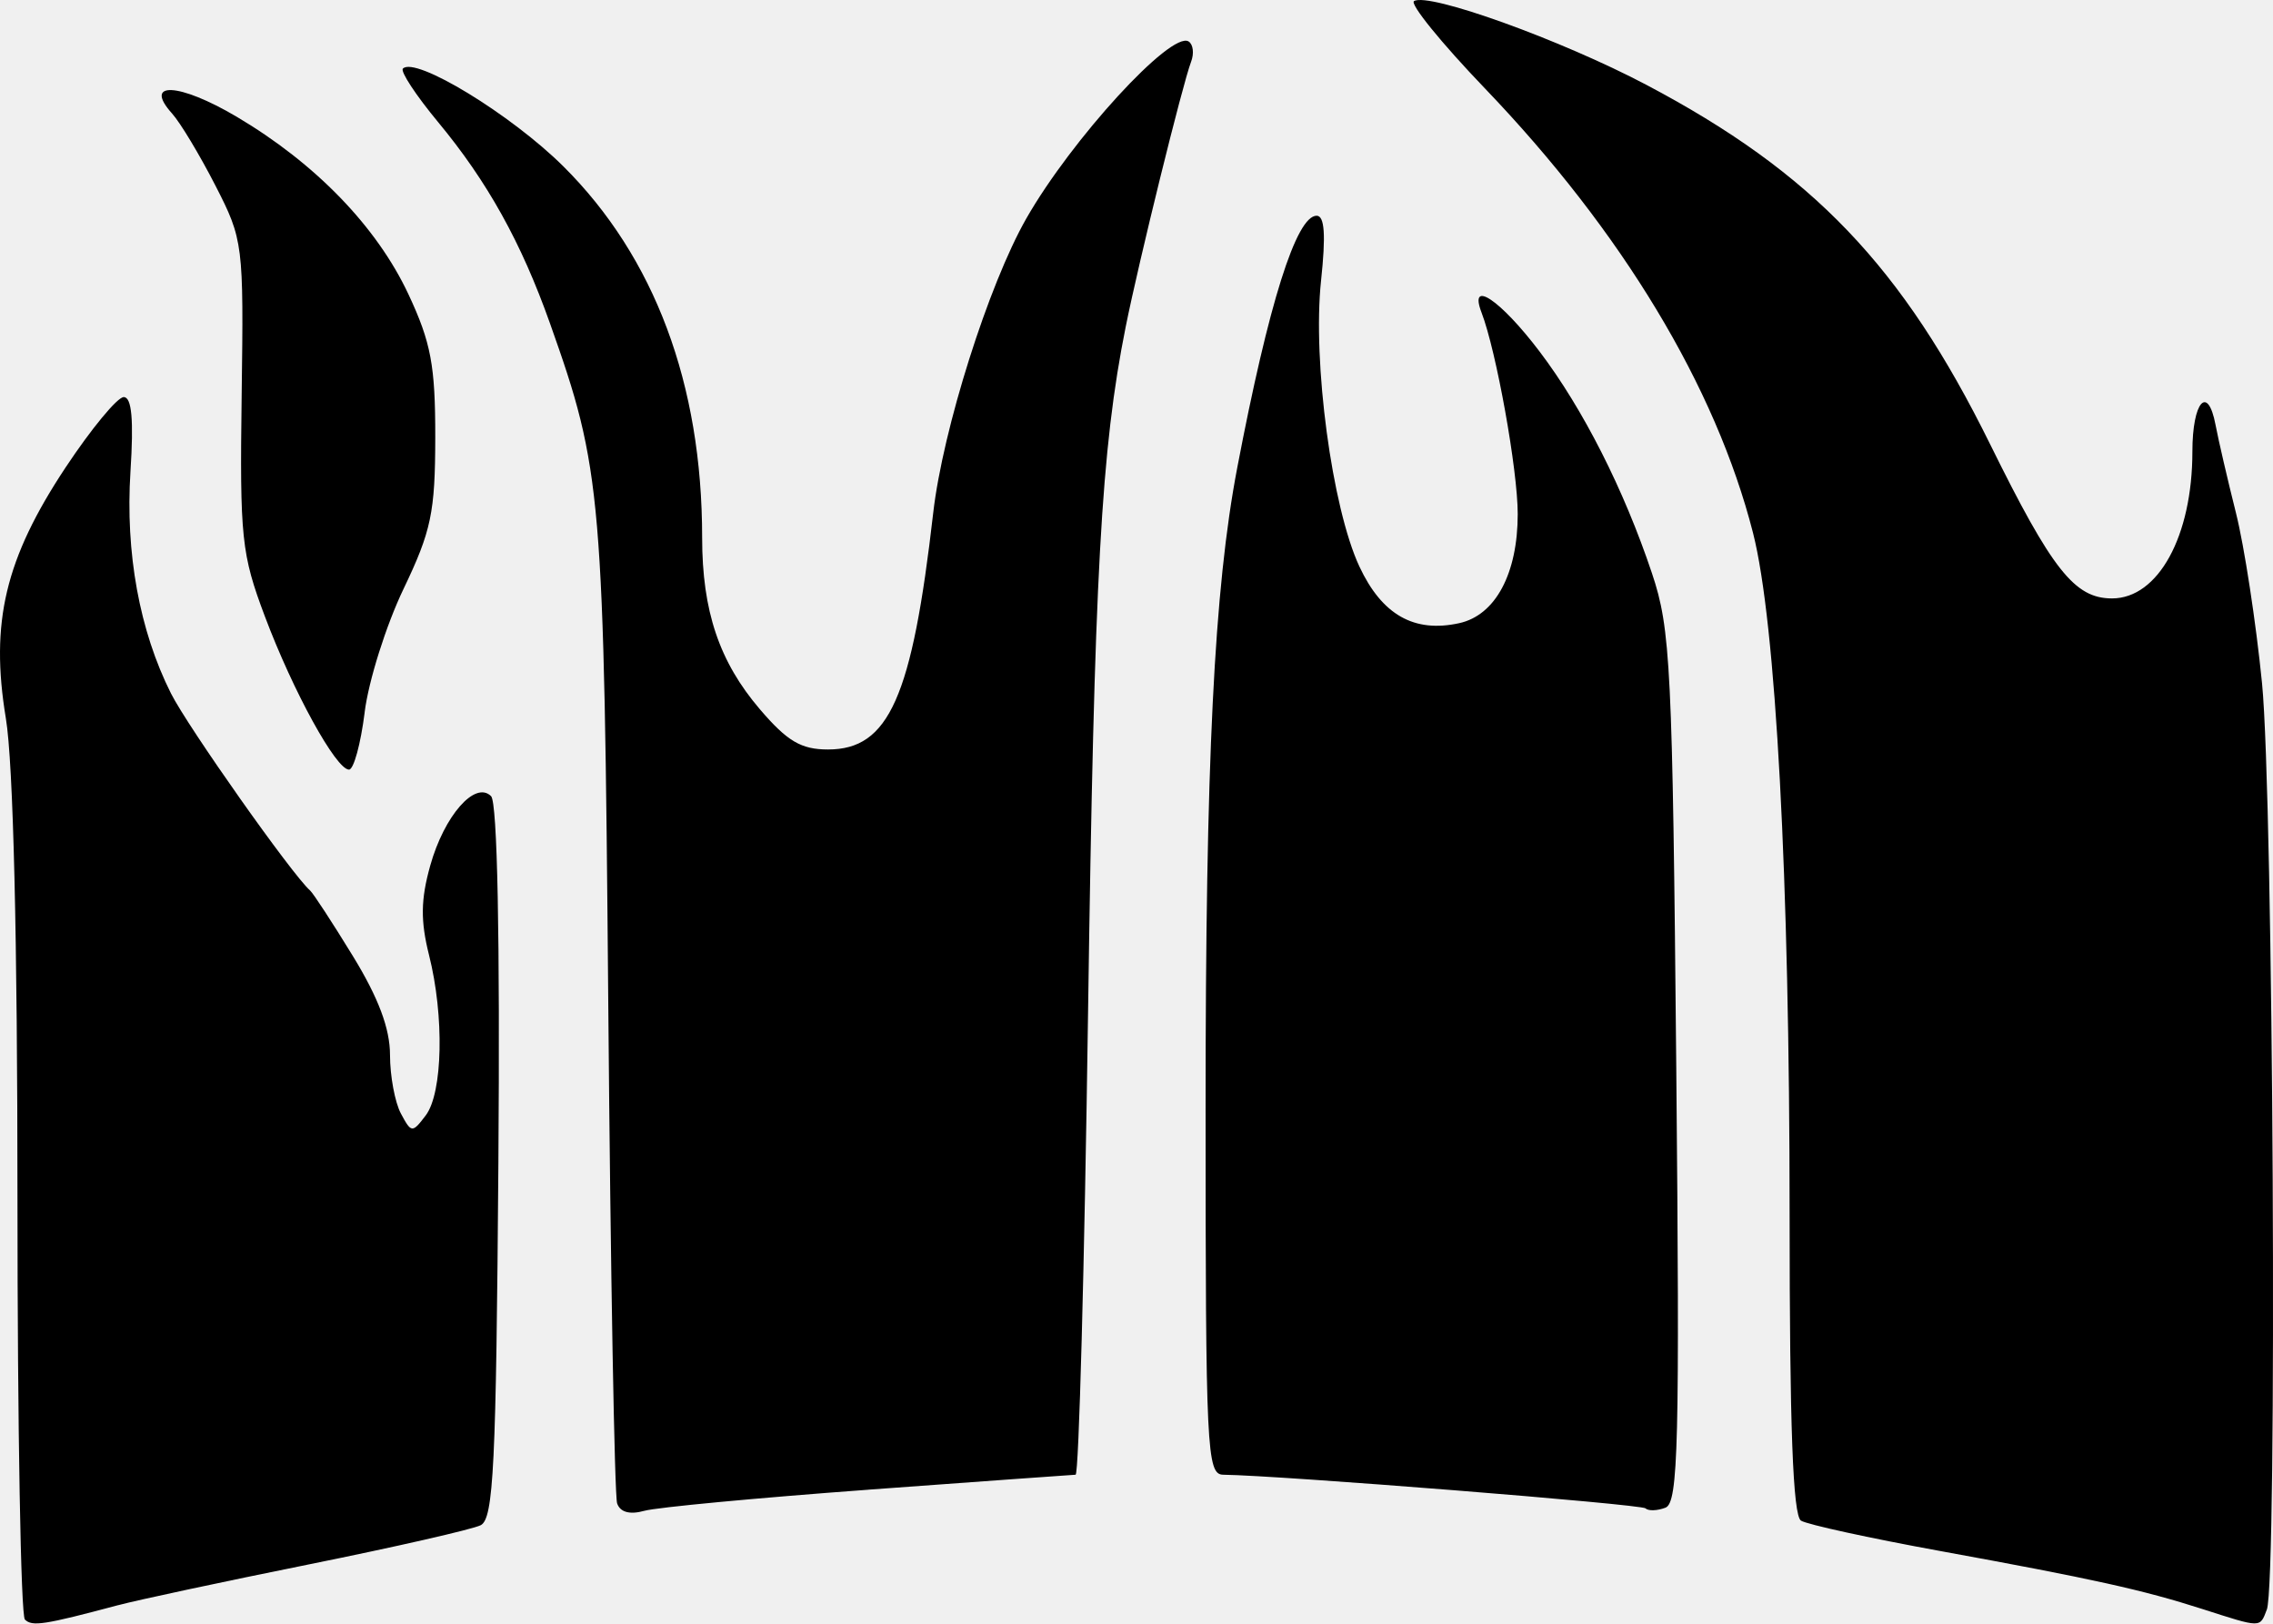
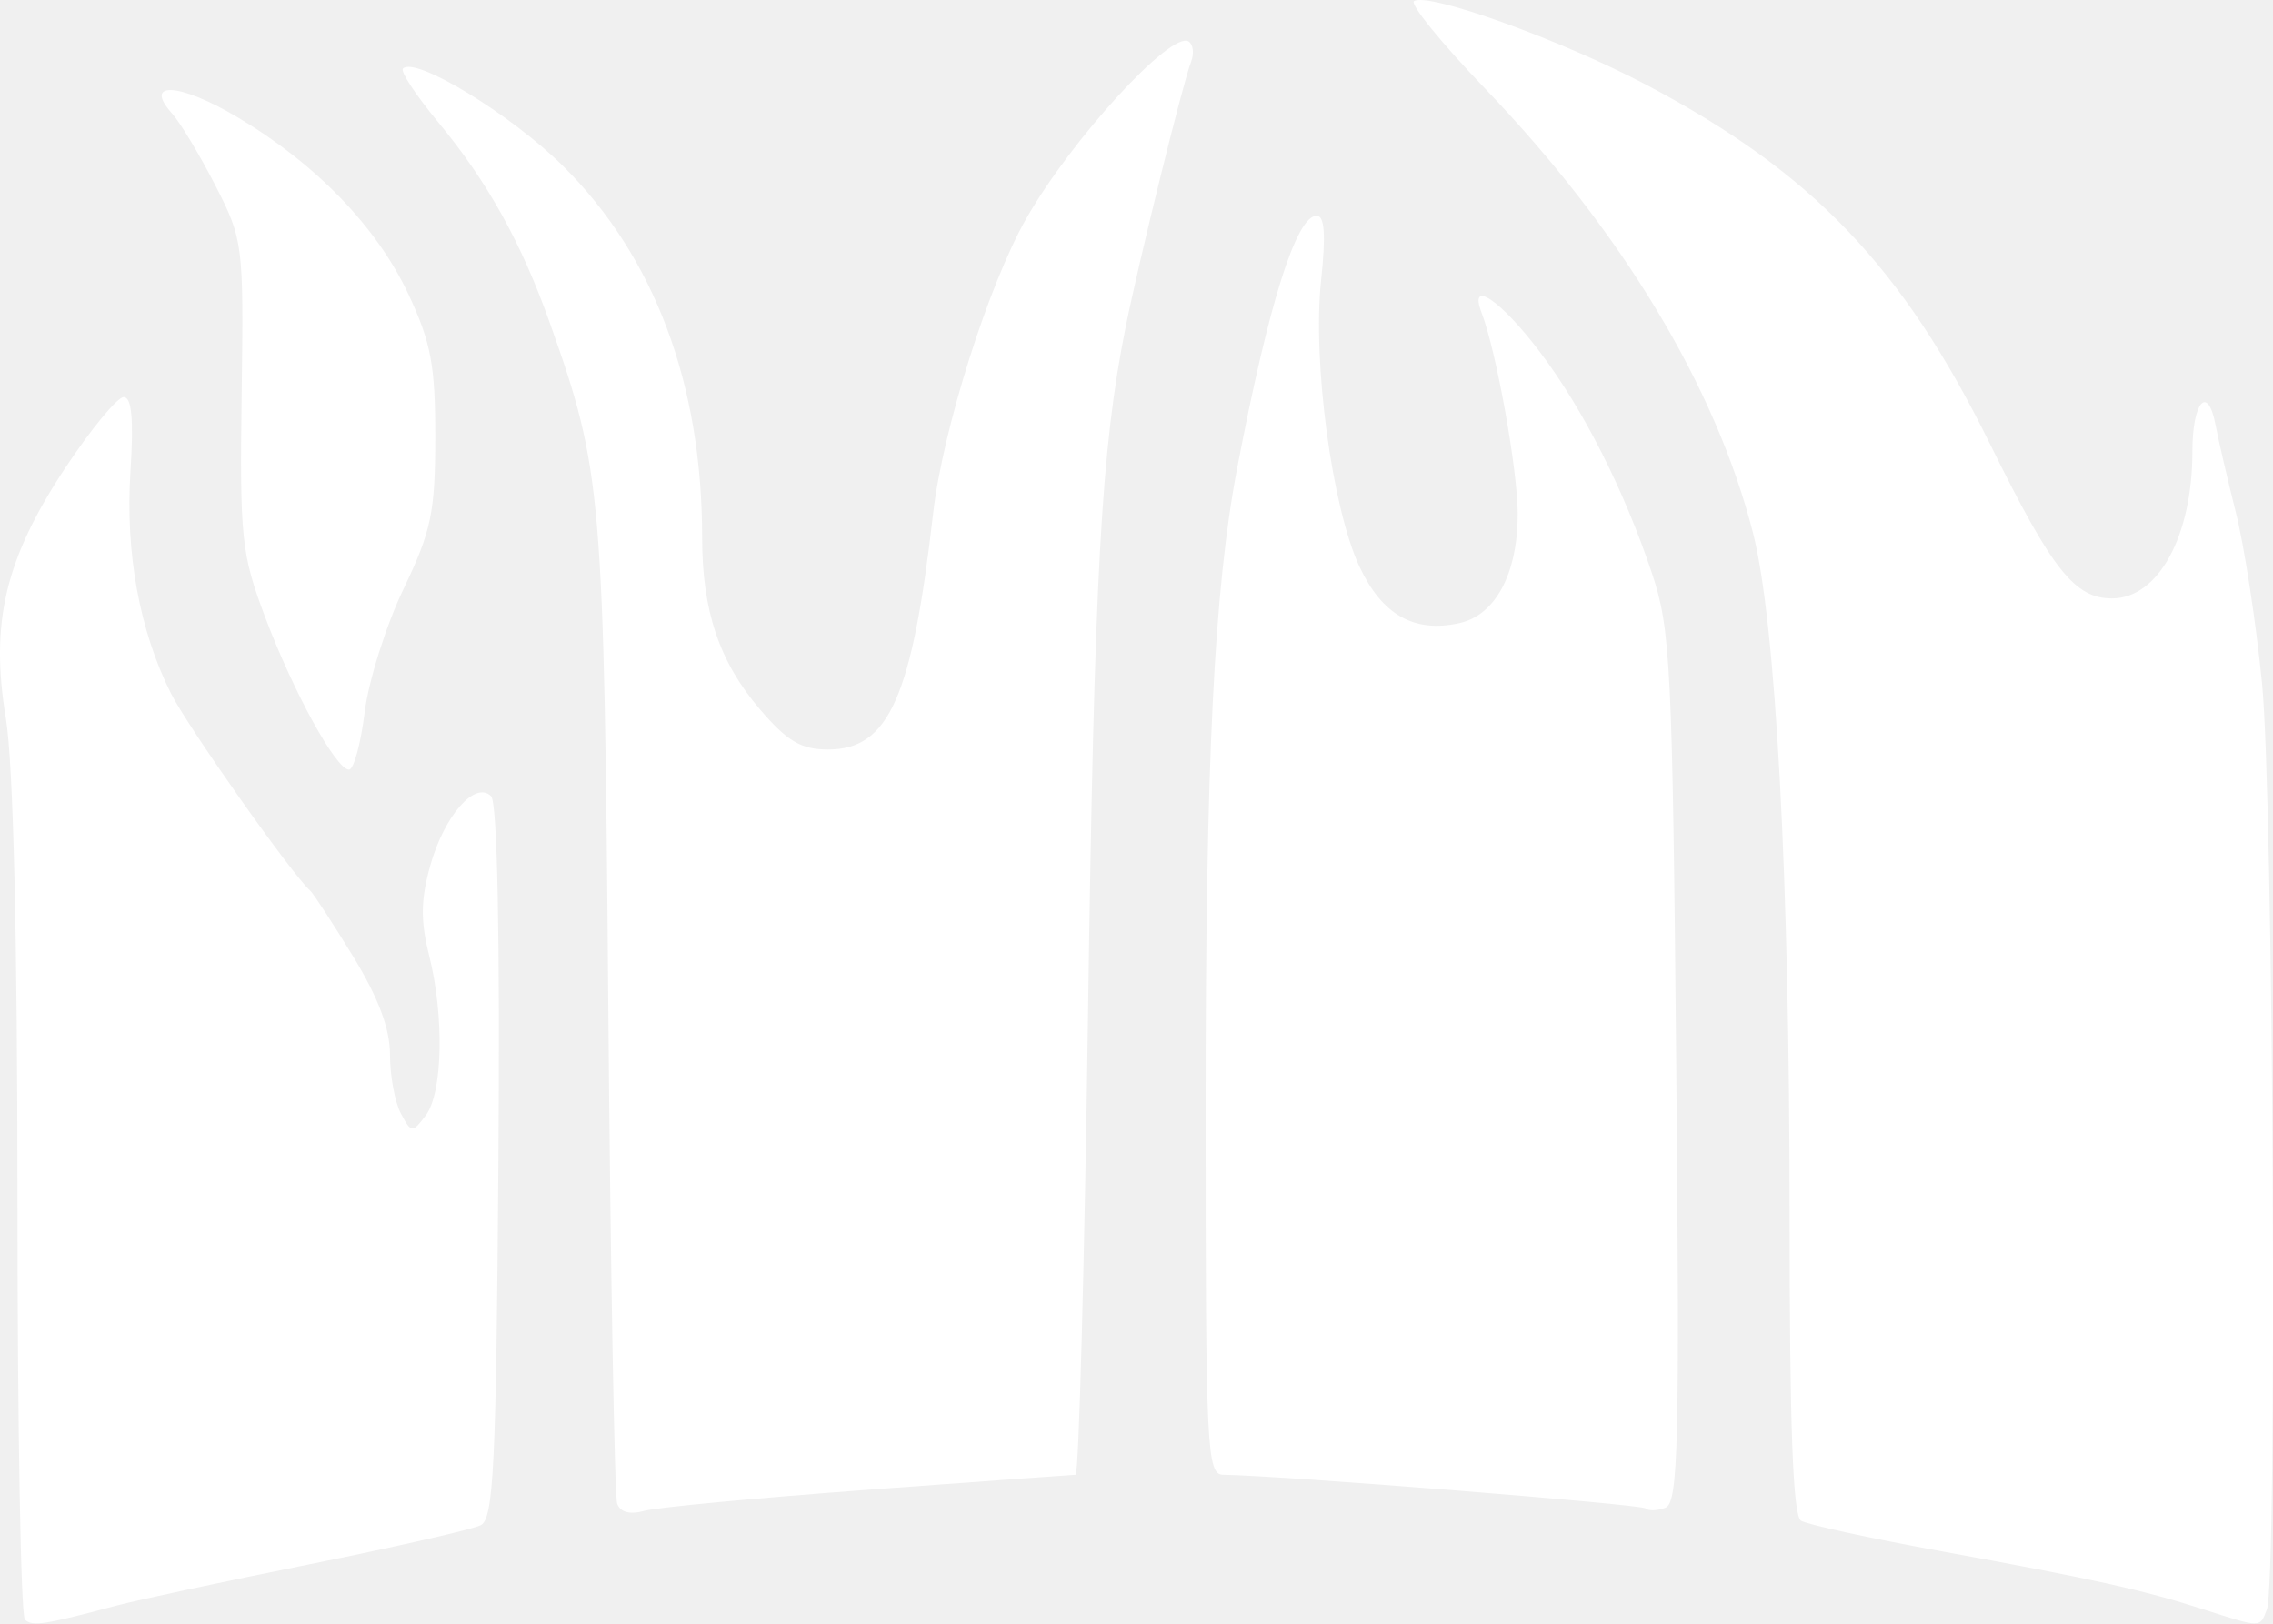
- <svg xmlns="http://www.w3.org/2000/svg" viewBox="0 0 59.727 42.654" height="161.212" width="225.741">
+ <svg xmlns="http://www.w3.org/2000/svg" viewBox="0 0 59.727 42.654" height="161.212" width="225.741" fill="#fff">
  <path d="M9.581 18.717c.103-.827.563-2.285 1.021-3.241.731-1.526.833-2.011.835-3.987.002-1.887-.112-2.491-.704-3.756-.833-1.778-2.444-3.442-4.518-4.668-1.511-.893-2.465-.94-1.693-.082.216.24.728 1.092 1.138 1.892.731 1.427.744 1.534.69 5.505-.051 3.755-.006 4.179.611 5.818.742 1.972 1.869 4.023 2.21 4.023.123 0 .307-.676.411-1.503zm34.466 9.339c-.099-10.554-.147-11.526-.639-12.995-.737-2.202-1.812-4.321-2.955-5.828-1.028-1.355-1.867-1.918-1.523-1.021.389 1.011.951 4.141.951 5.292 0 1.568-.585 2.66-1.537 2.869-1.186.261-2.031-.219-2.624-1.489-.72-1.543-1.235-5.382-1.007-7.51.128-1.2.094-1.706-.116-1.706-.535 0-1.261 2.301-2.085 6.615-.611 3.194-.834 7.71-.833 16.867 0 8.956.031 9.592.463 9.597 1.499.019 10.989.775 11.099.884.072.072.308.064.522-.018.338-.13.376-1.675.284-11.557zM22.816 39.14c2.91-.213 5.362-.39 5.447-.393.086-.003.233-5.453.327-12.11.164-11.575.343-14.825.991-18.058.344-1.714 1.494-6.376 1.716-6.953.085-.221.056-.462-.065-.537-.46-.284-3.074 2.568-4.264 4.652-.992 1.738-2.194 5.54-2.446 7.733-.555 4.848-1.164 6.218-2.764 6.218-.706 0-1.07-.214-1.79-1.056-1.068-1.248-1.518-2.584-1.518-4.509 0-4.034-1.248-7.372-3.647-9.756-1.372-1.363-3.889-2.897-4.216-2.569-.073.073.343.704.923 1.404 1.297 1.563 2.187 3.164 2.942 5.291 1.368 3.854 1.418 4.431 1.532 17.942.059 6.985.164 12.862.232 13.061.08.233.333.302.716.195.326-.091 2.973-.34 5.884-.554zM59.565 42.292c.28-.73.173-21.325-.126-24.34-.158-1.59-.466-3.605-.686-4.478-.219-.873-.461-1.914-.536-2.312-.204-1.073-.608-.607-.608.701 0 2.222-.896 3.86-2.112 3.86-.983 0-1.573-.747-3.203-4.051-2.303-4.669-4.665-7.138-9.031-9.442-2.237-1.181-5.724-2.437-6.107-2.201-.117.072.72 1.103 1.859 2.29 3.606 3.76 6.069 7.842 7.049 11.684.601 2.358.961 9.058.961 17.905 0 5.573.087 7.914.3 8.046.165.102 1.802.459 3.638.794 4.028.734 5.347 1.026 6.91 1.528 1.557.5 1.506.5 1.691.016zm-56.46-.117c.509-.136 2.772-.62 5.027-1.075 2.256-.455 4.28-.917 4.498-1.026.34-.17.407-1.55.466-9.546.044-5.908-.027-9.444-.192-9.609-.417-.417-1.232.512-1.599 1.824-.25.893-.257 1.453-.031 2.353.403 1.599.361 3.619-.087 4.21-.354.467-.378.465-.653-.049-.157-.293-.286-.986-.286-1.538 0-.693-.302-1.499-.974-2.597-.536-.876-1.043-1.652-1.126-1.725-.467-.407-3.211-4.295-3.655-5.177-.828-1.647-1.202-3.692-1.065-5.83.088-1.365.034-1.957-.177-1.957-.166 0-.854.833-1.529 1.851C.136 14.679-.263 16.353.154 18.874c.195 1.18.305 5.745.305 12.664 0 5.95.088 10.907.195 11.014.19.19.51.14 2.451-.378z" />
</svg>
